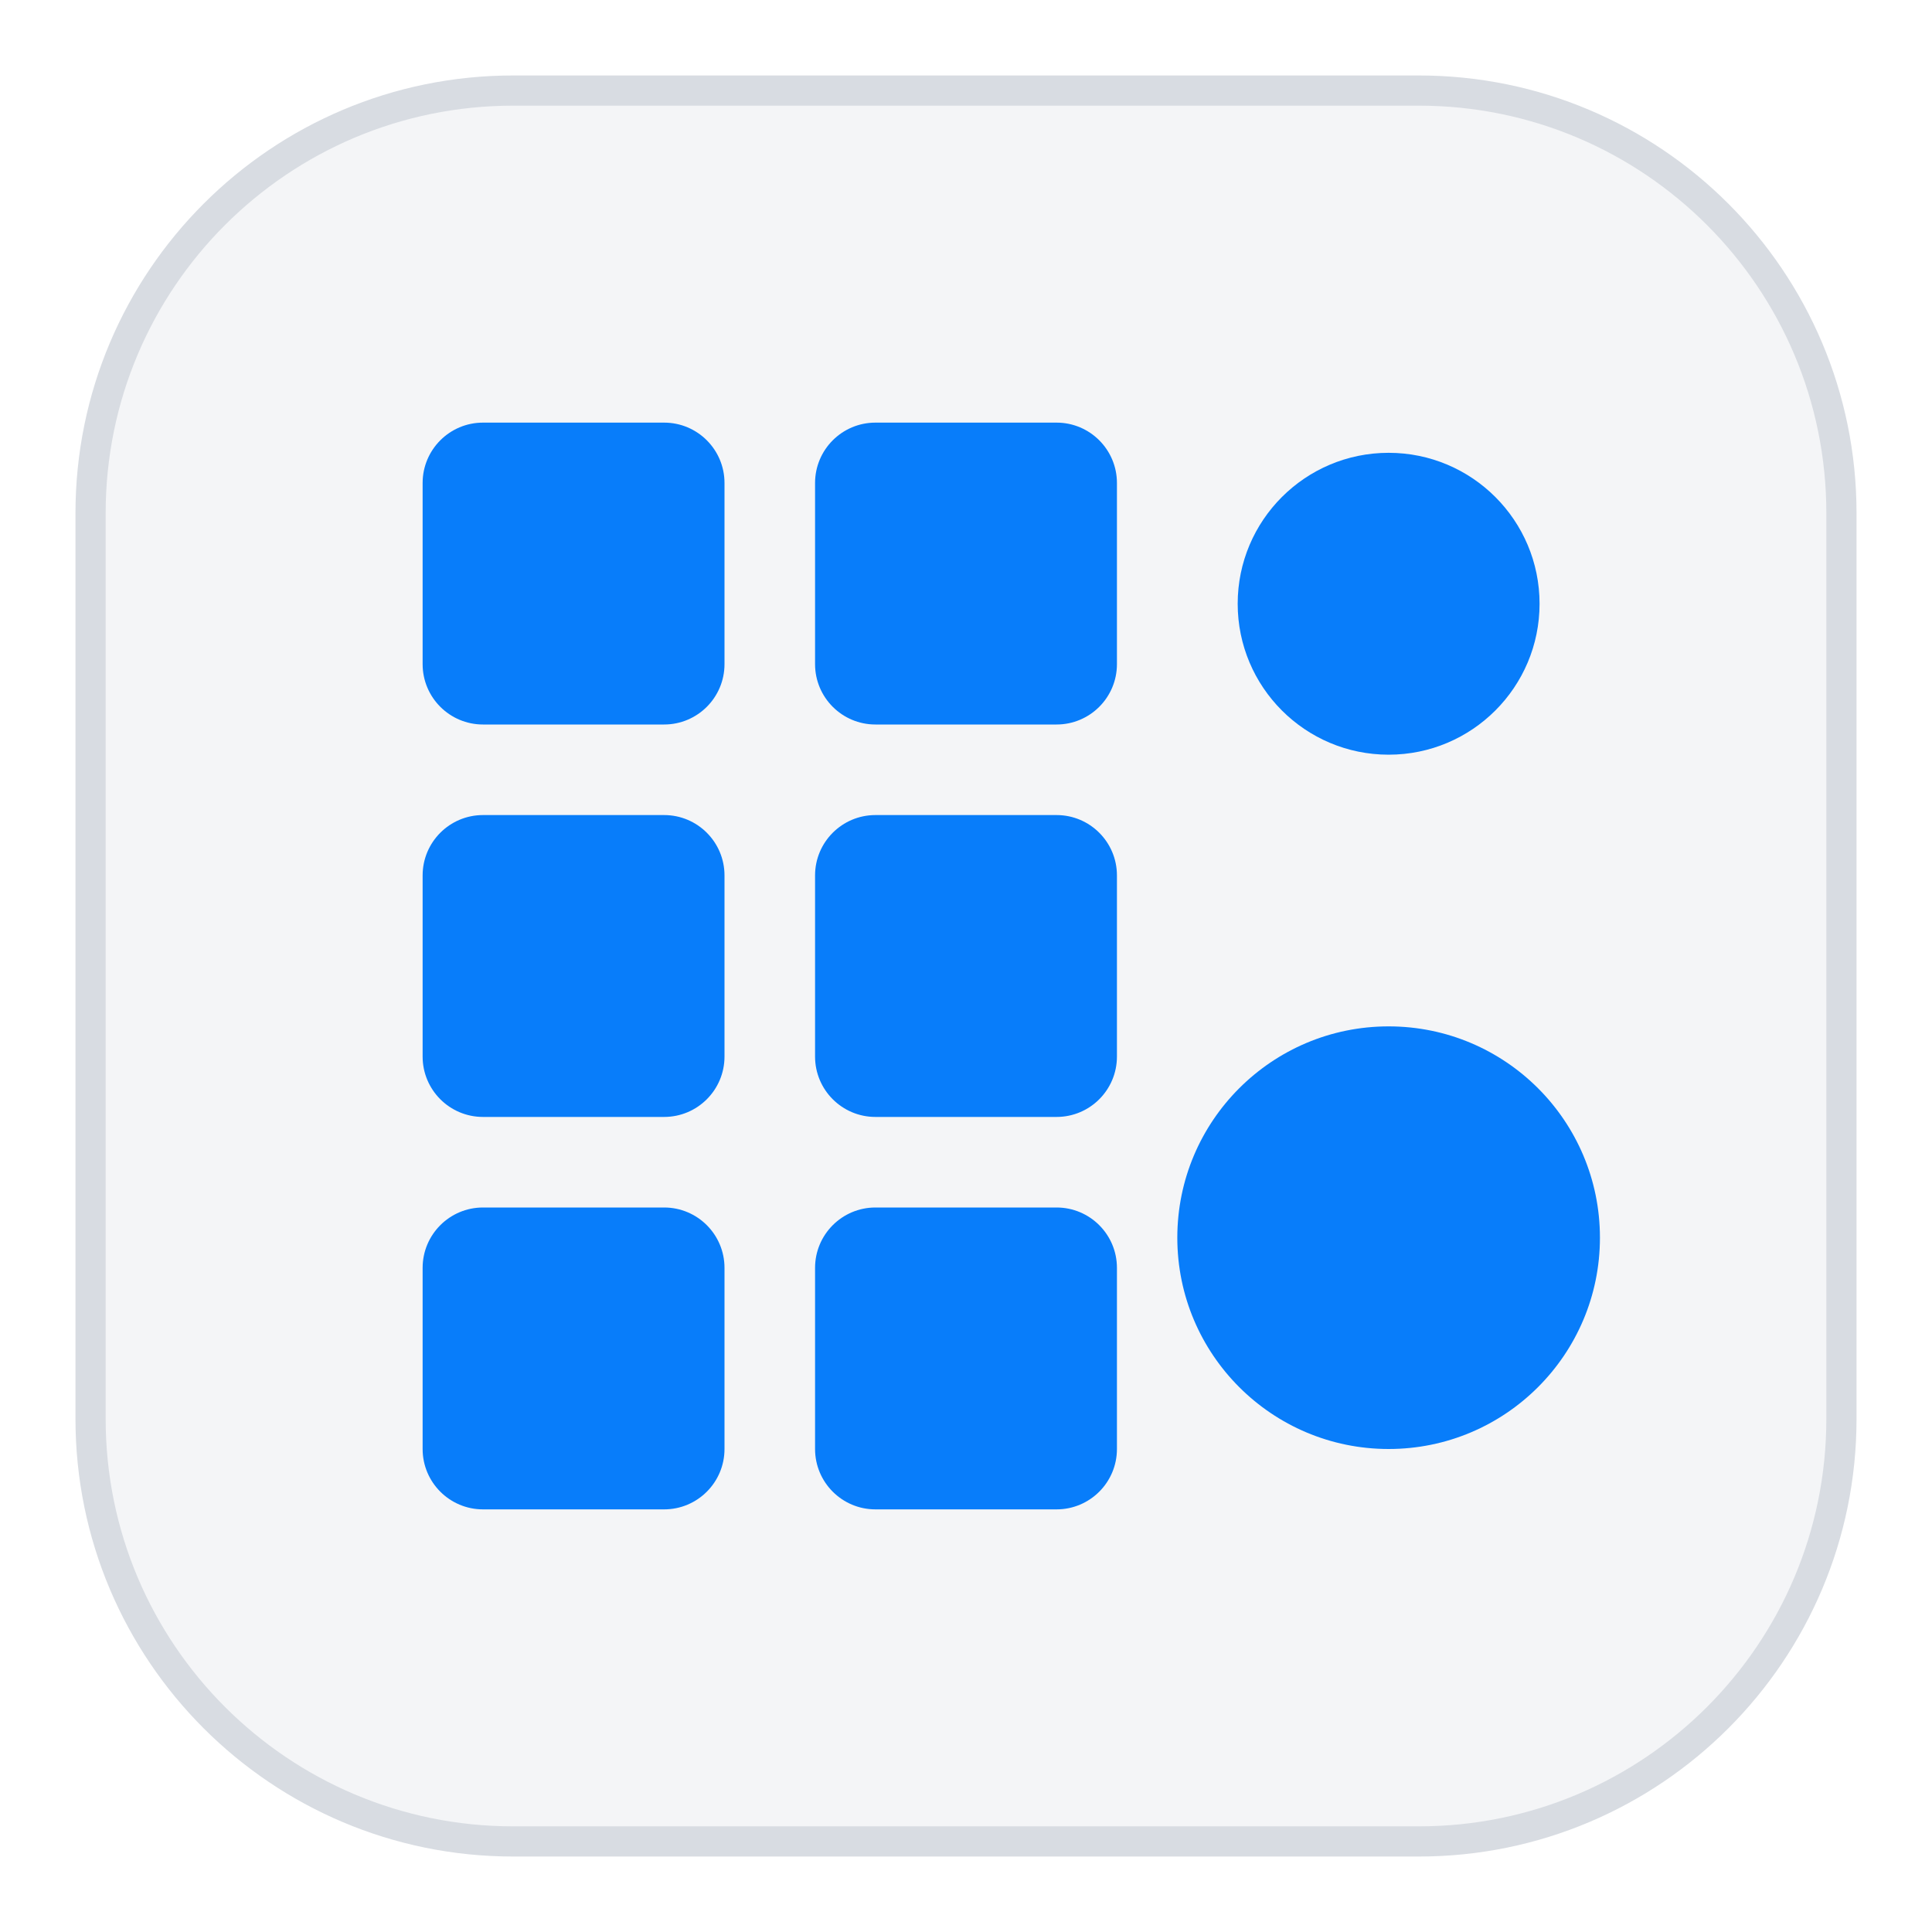
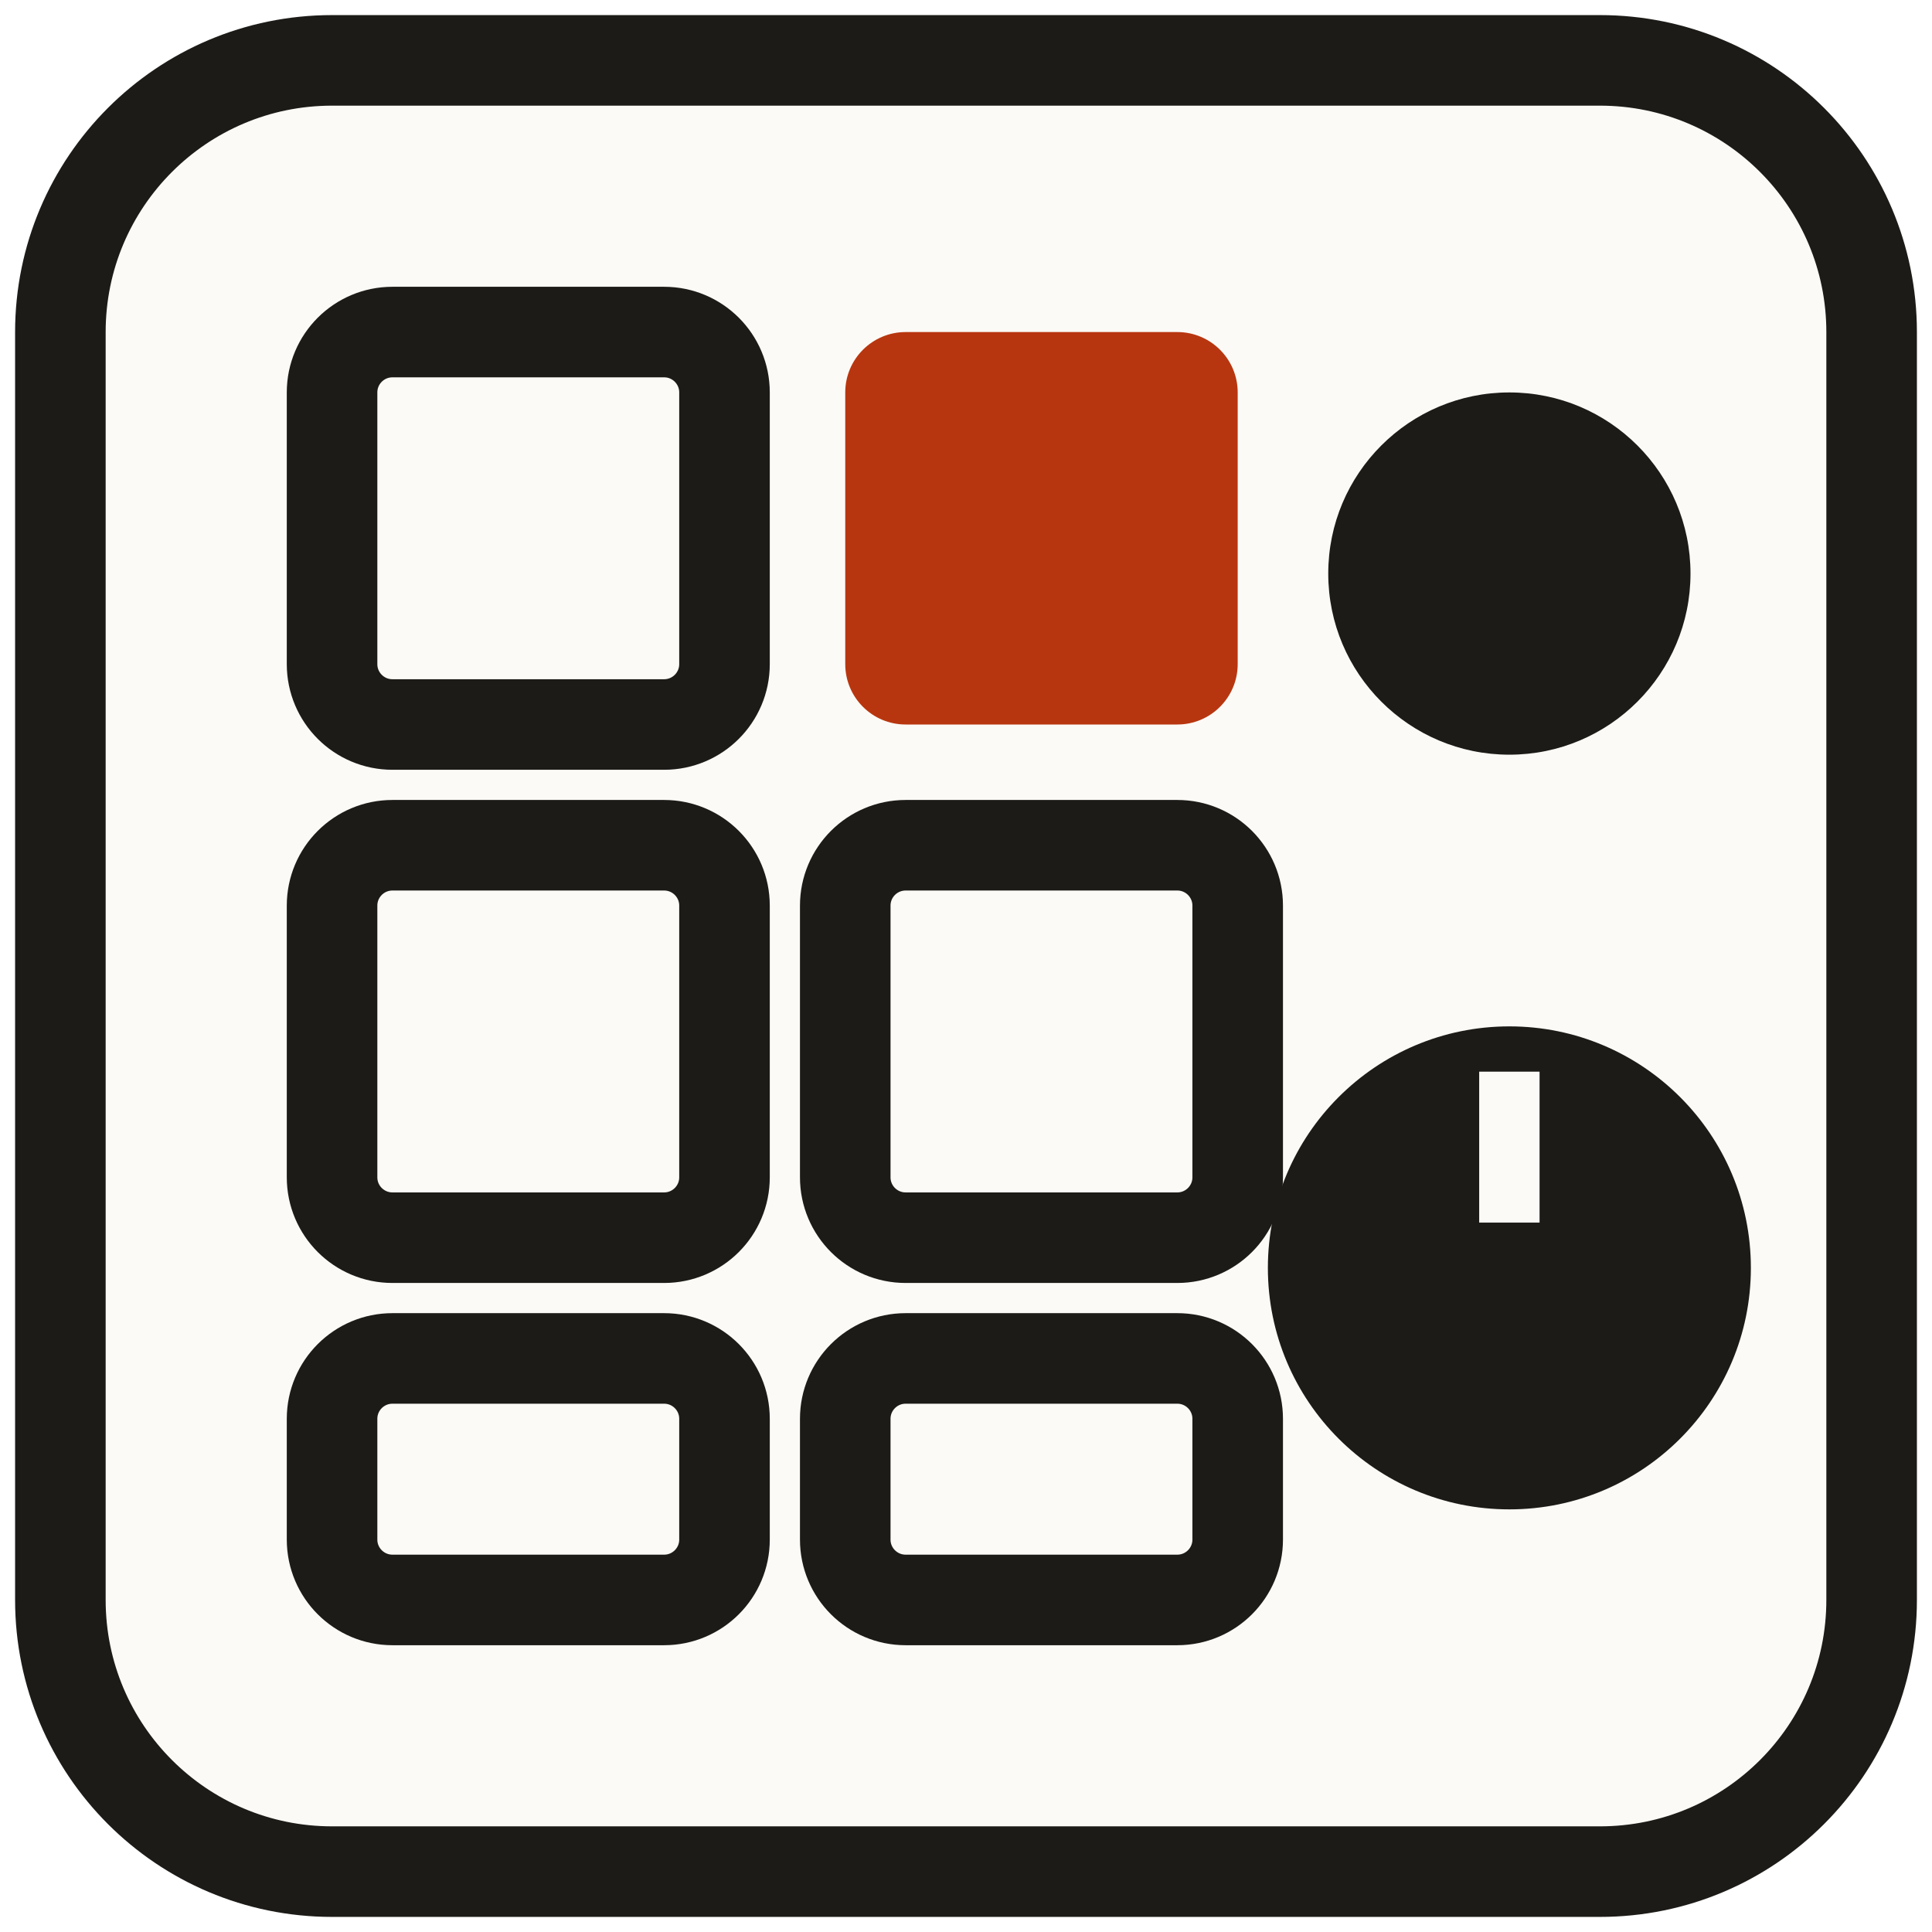
<svg xmlns="http://www.w3.org/2000/svg" viewBox="0 0 64 64">
-   <rect x="3" y="3" width="58" height="58" rx="14" fill="#f4f5f7" stroke="#d8dce2" />
-   <g fill="#087dfa">
-     <rect x="14" y="14" width="10" height="10" rx="2" />
-     <rect x="27" y="14" width="10" height="10" rx="2" />
-     <rect x="14" y="27" width="10" height="10" rx="2" />
-     <rect x="27" y="27" width="10" height="10" rx="2" />
-     <rect x="14" y="40" width="10" height="10" rx="2" />
-     <rect x="27" y="40" width="10" height="10" rx="2" />
-     <circle cx="46" cy="20" r="5" />
-     <circle cx="46" cy="41" r="7" />
+   <rect x="2" y="2" width="60" height="60" rx="9" fill="#fbfaf6" stroke="#1c1b18" stroke-width="3" />
+   <g fill="none" stroke="#1c1b18" stroke-width="3">
+     <rect x="11" y="11" width="13" height="13" rx="2" />
+     <rect x="11" y="28" width="13" height="13" rx="2" />
+     <rect x="11" y="45" width="13" height="8" rx="2" />
+     <rect x="28" y="28" width="13" height="13" rx="2" />
+     <rect x="28" y="45" width="13" height="8" rx="2" />
  </g>
+   <rect x="28" y="11" width="13" height="13" rx="2" fill="#b8360f" />
+   <circle cx="50" cy="19" r="6" fill="#1c1b18" />
+   <circle cx="50" cy="42" r="8" fill="#1c1b18" />
+   <rect x="49" y="35.5" width="2" height="5" fill="#fbfaf6" />
</svg>
